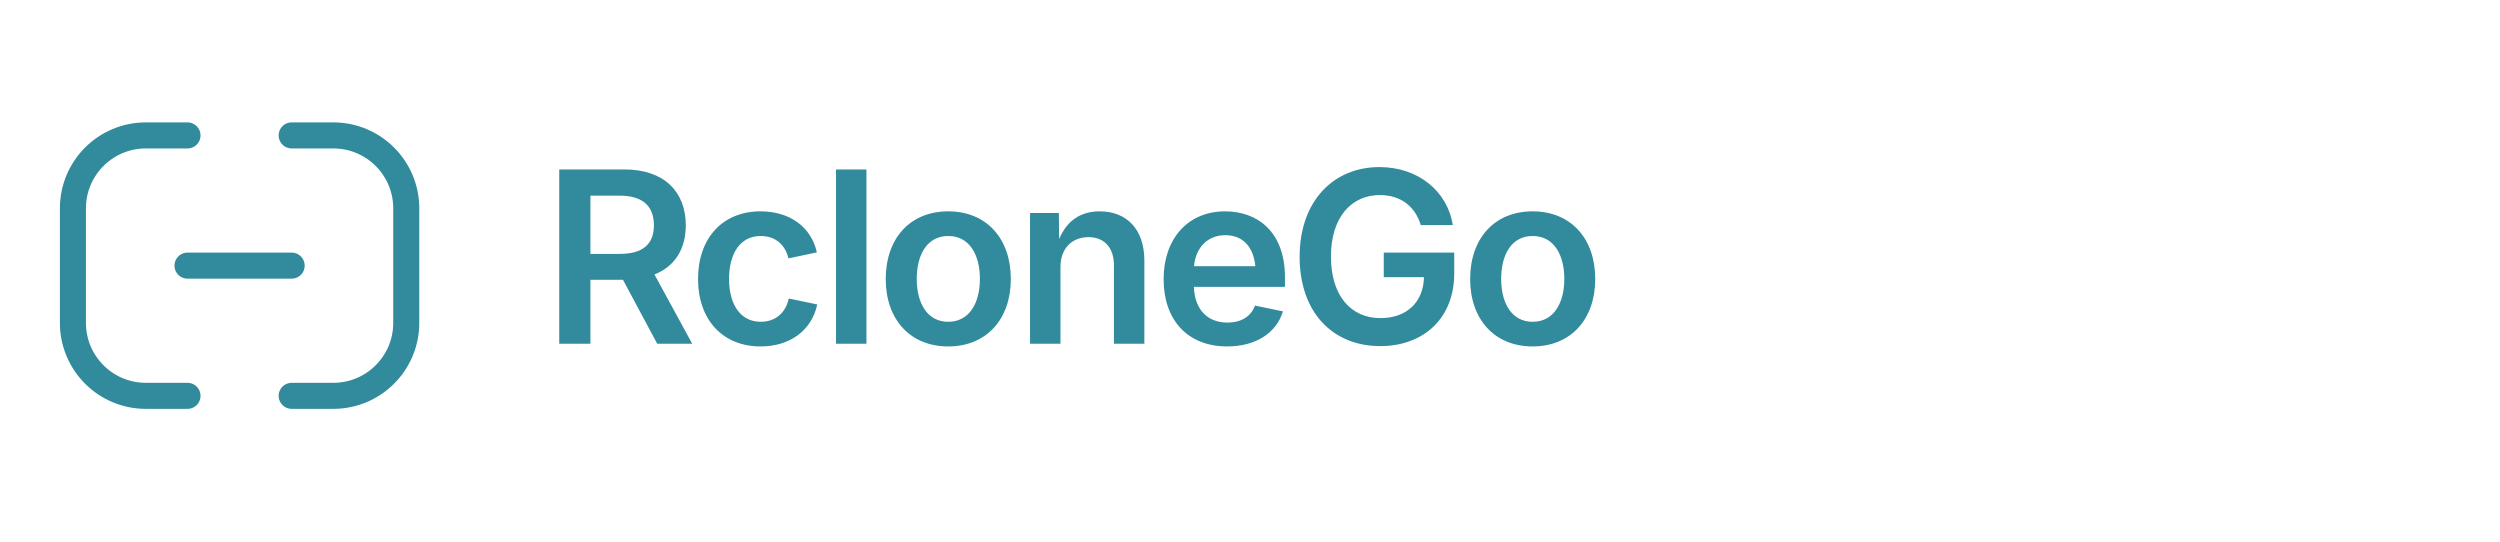
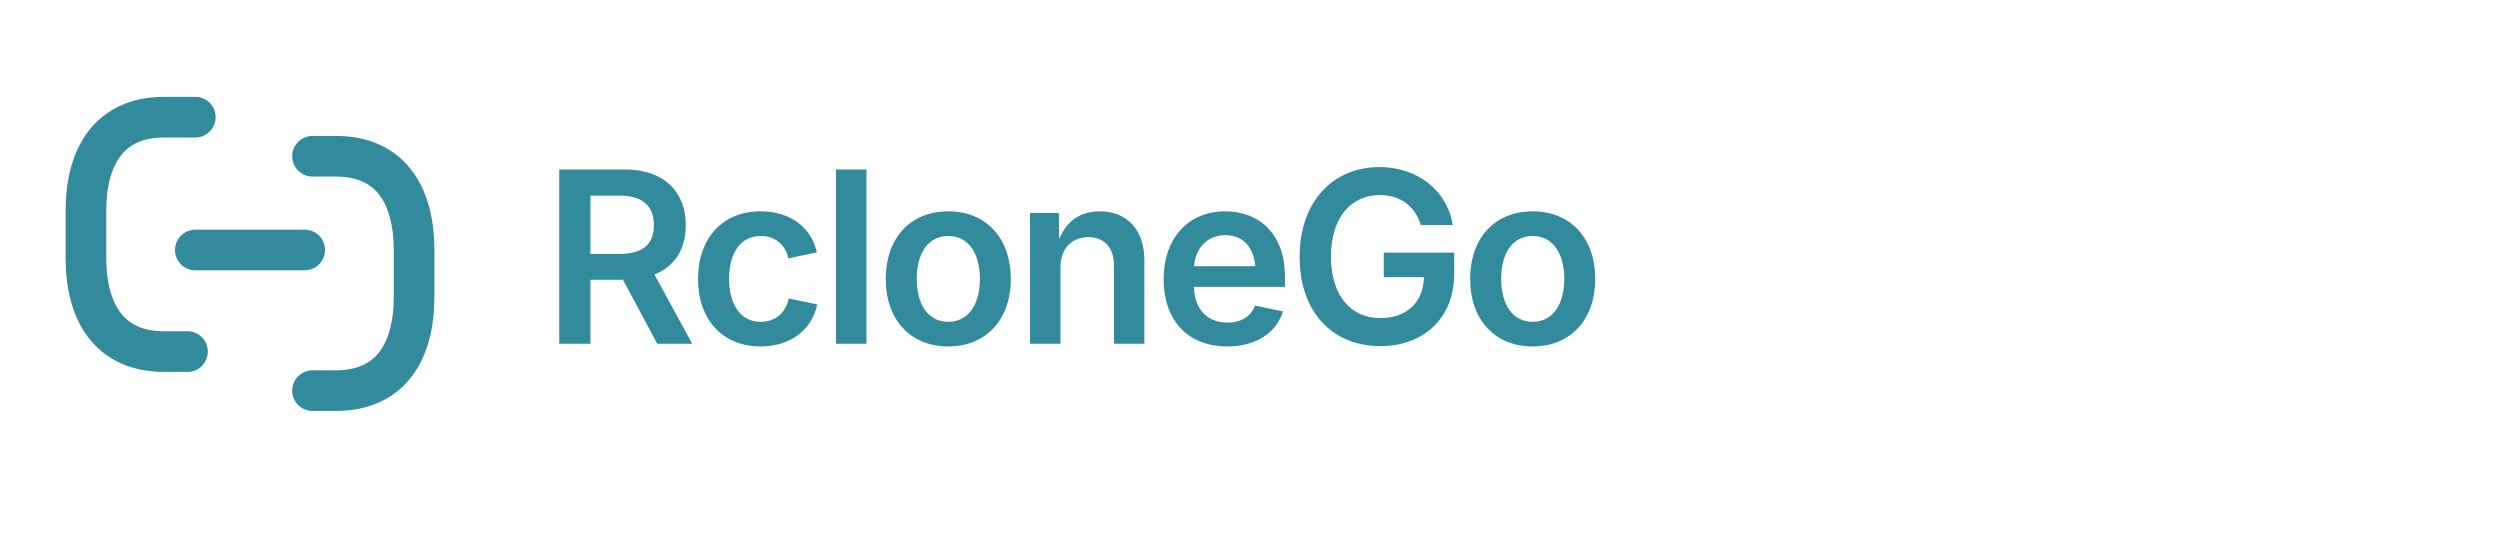
<svg xmlns="http://www.w3.org/2000/svg" width="480" height="104" viewBox="0 0 480 104">
-   <g fill="none" stroke="#318b9d" stroke-width="5" stroke-linecap="round" stroke-linejoin="round" transform="translate(10 18)">
-     <path d="M26 8H18A14 14 0 0 0 4 22v22a14 14 0 0 0 14 14h8M46 8h8a14 14 0 0 1 14 14v22a14 14 0 0 1-14 14h-8M26 33h20" />
+   <g transform="scale(1.5)">
+     <g fill="none" stroke="#318b9d" stroke-width="5.2" stroke-linecap="round" stroke-linejoin="round">
+       <path d="M25 15h-4c-7 0-10 5-10 12v6c0 7 3 12 10 12h3" />
+       <path d="M40 20h3c7 0 10 5 10 12v6c0 7-3 12-10 12h-3" />
+       <path d="M25 32h14" />
+     </g>
  </g>
  <text x="104" y="66" fill="#318b9d" font-family="system-ui,-apple-system,Segoe UI,sans-serif" font-size="46" font-weight="600" letter-spacing="-1.4">RcloneGo</text>
</svg>
